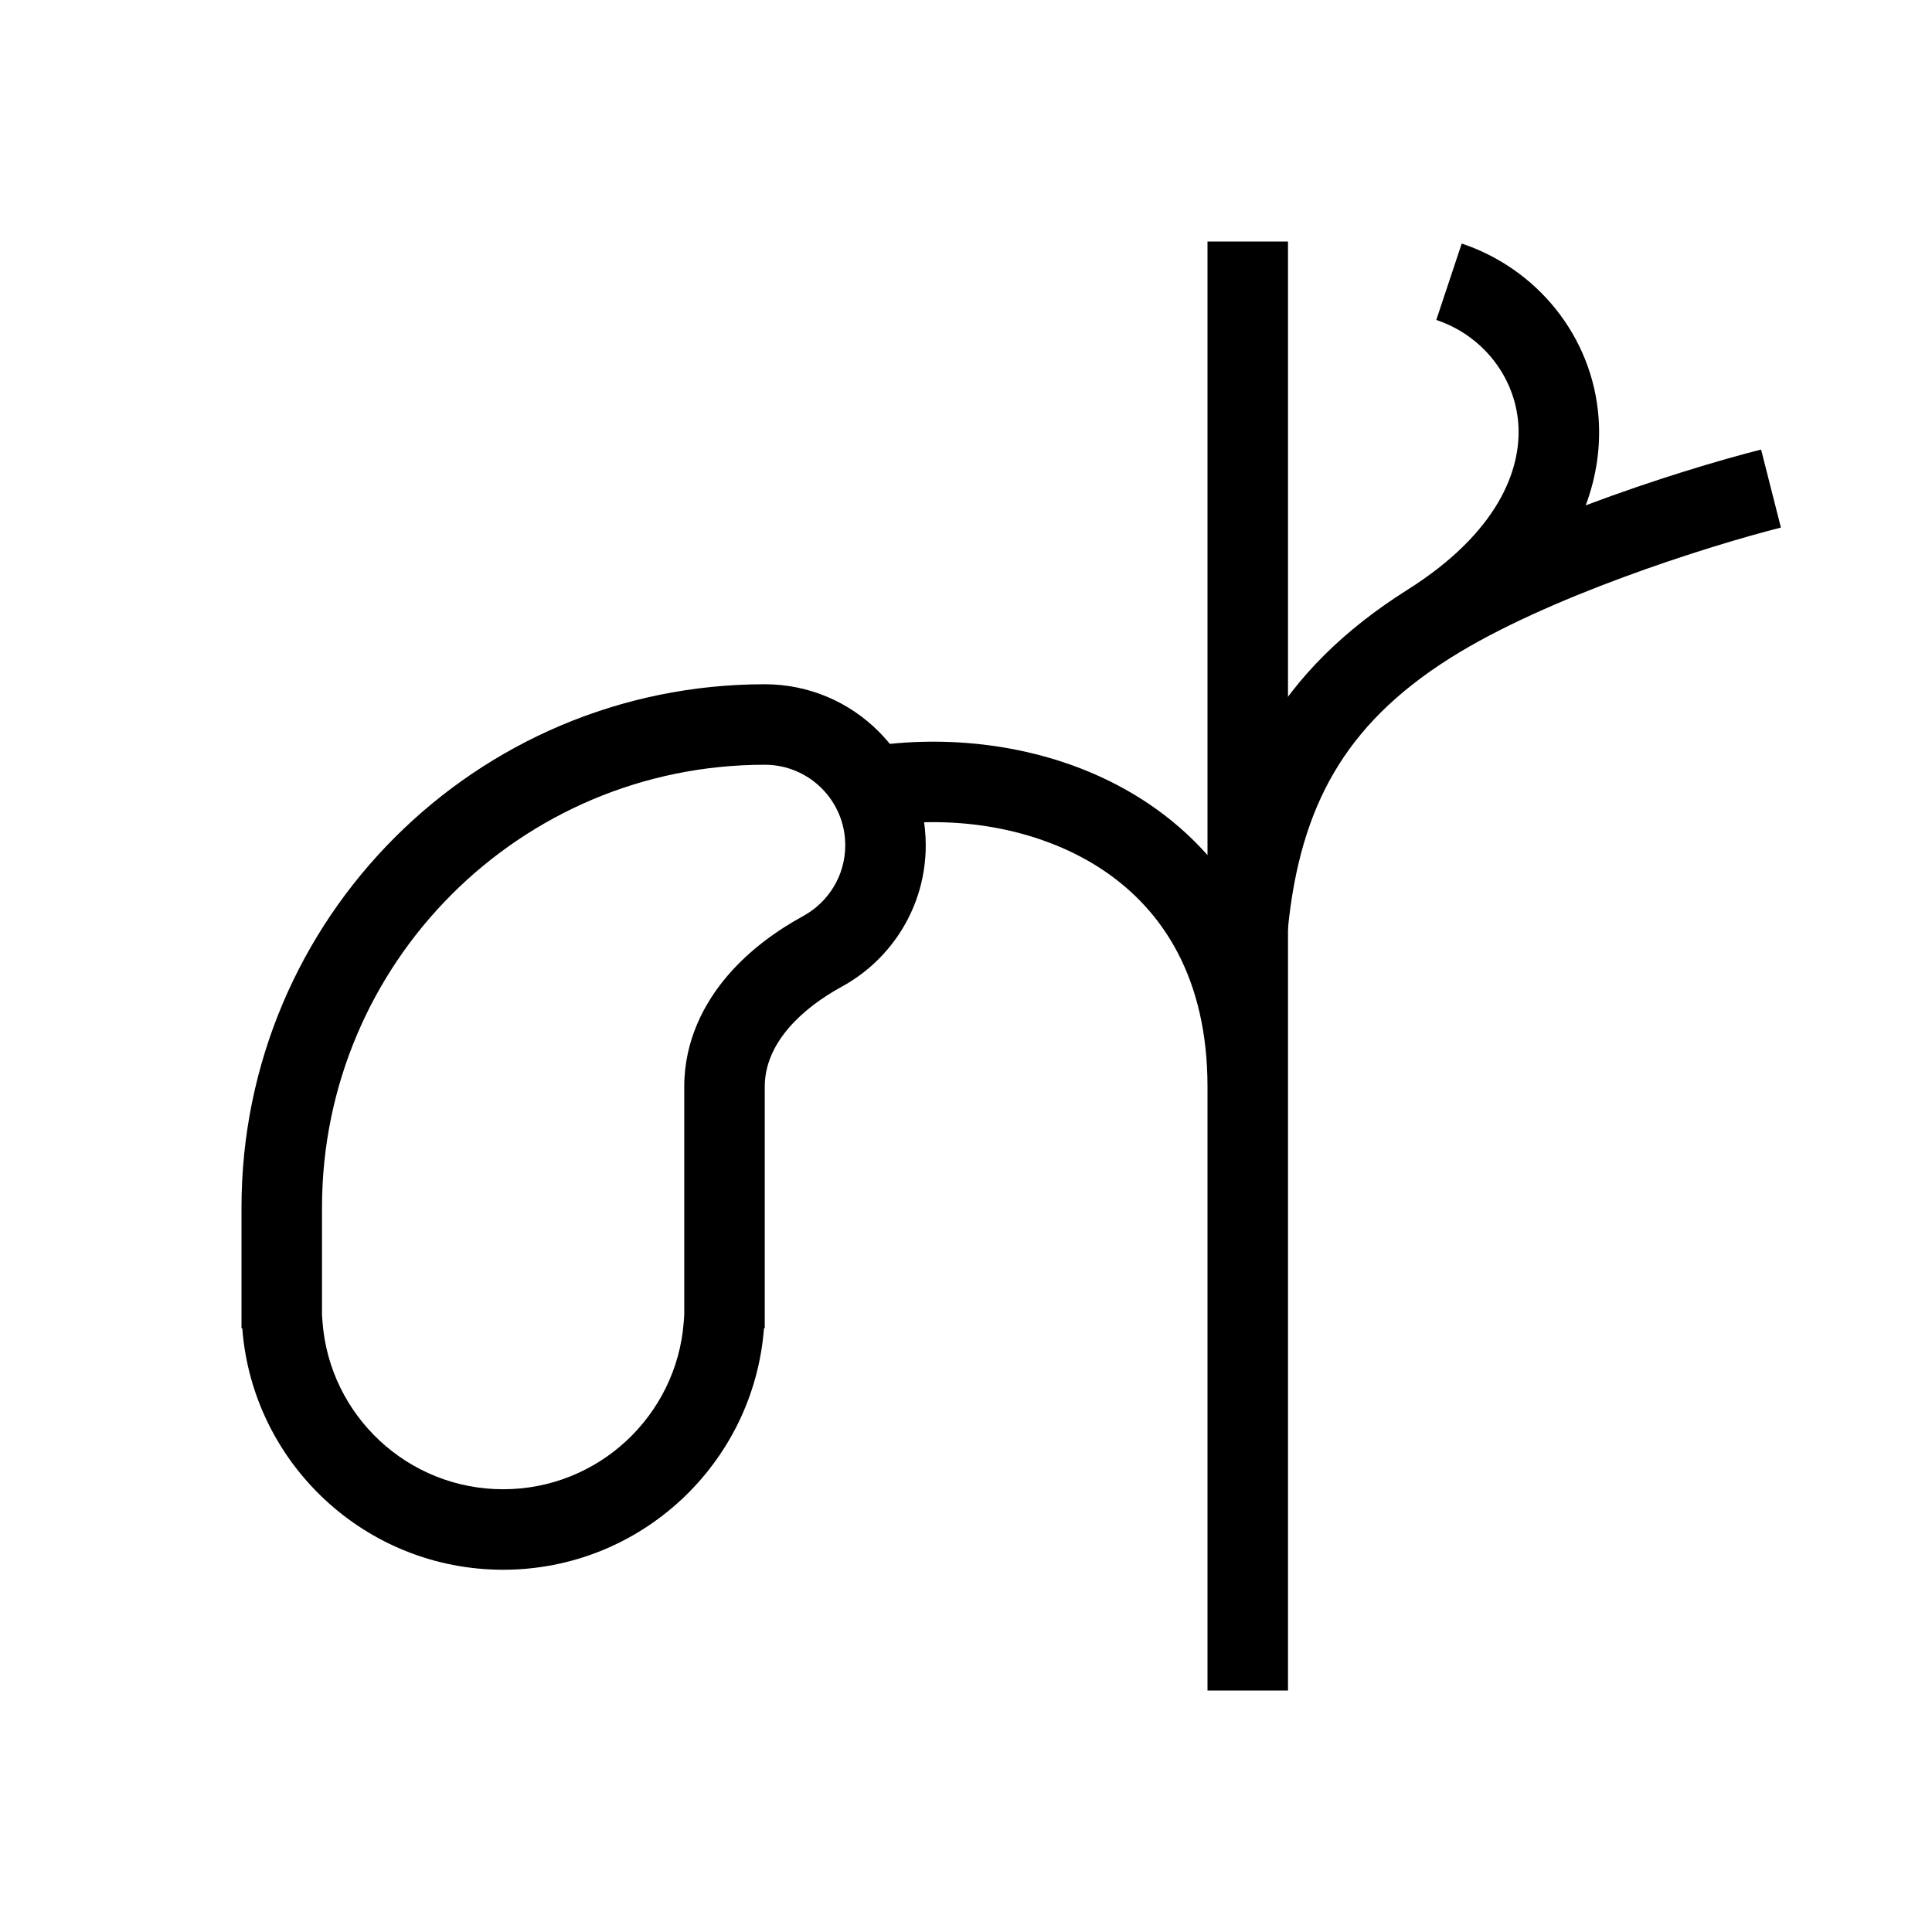
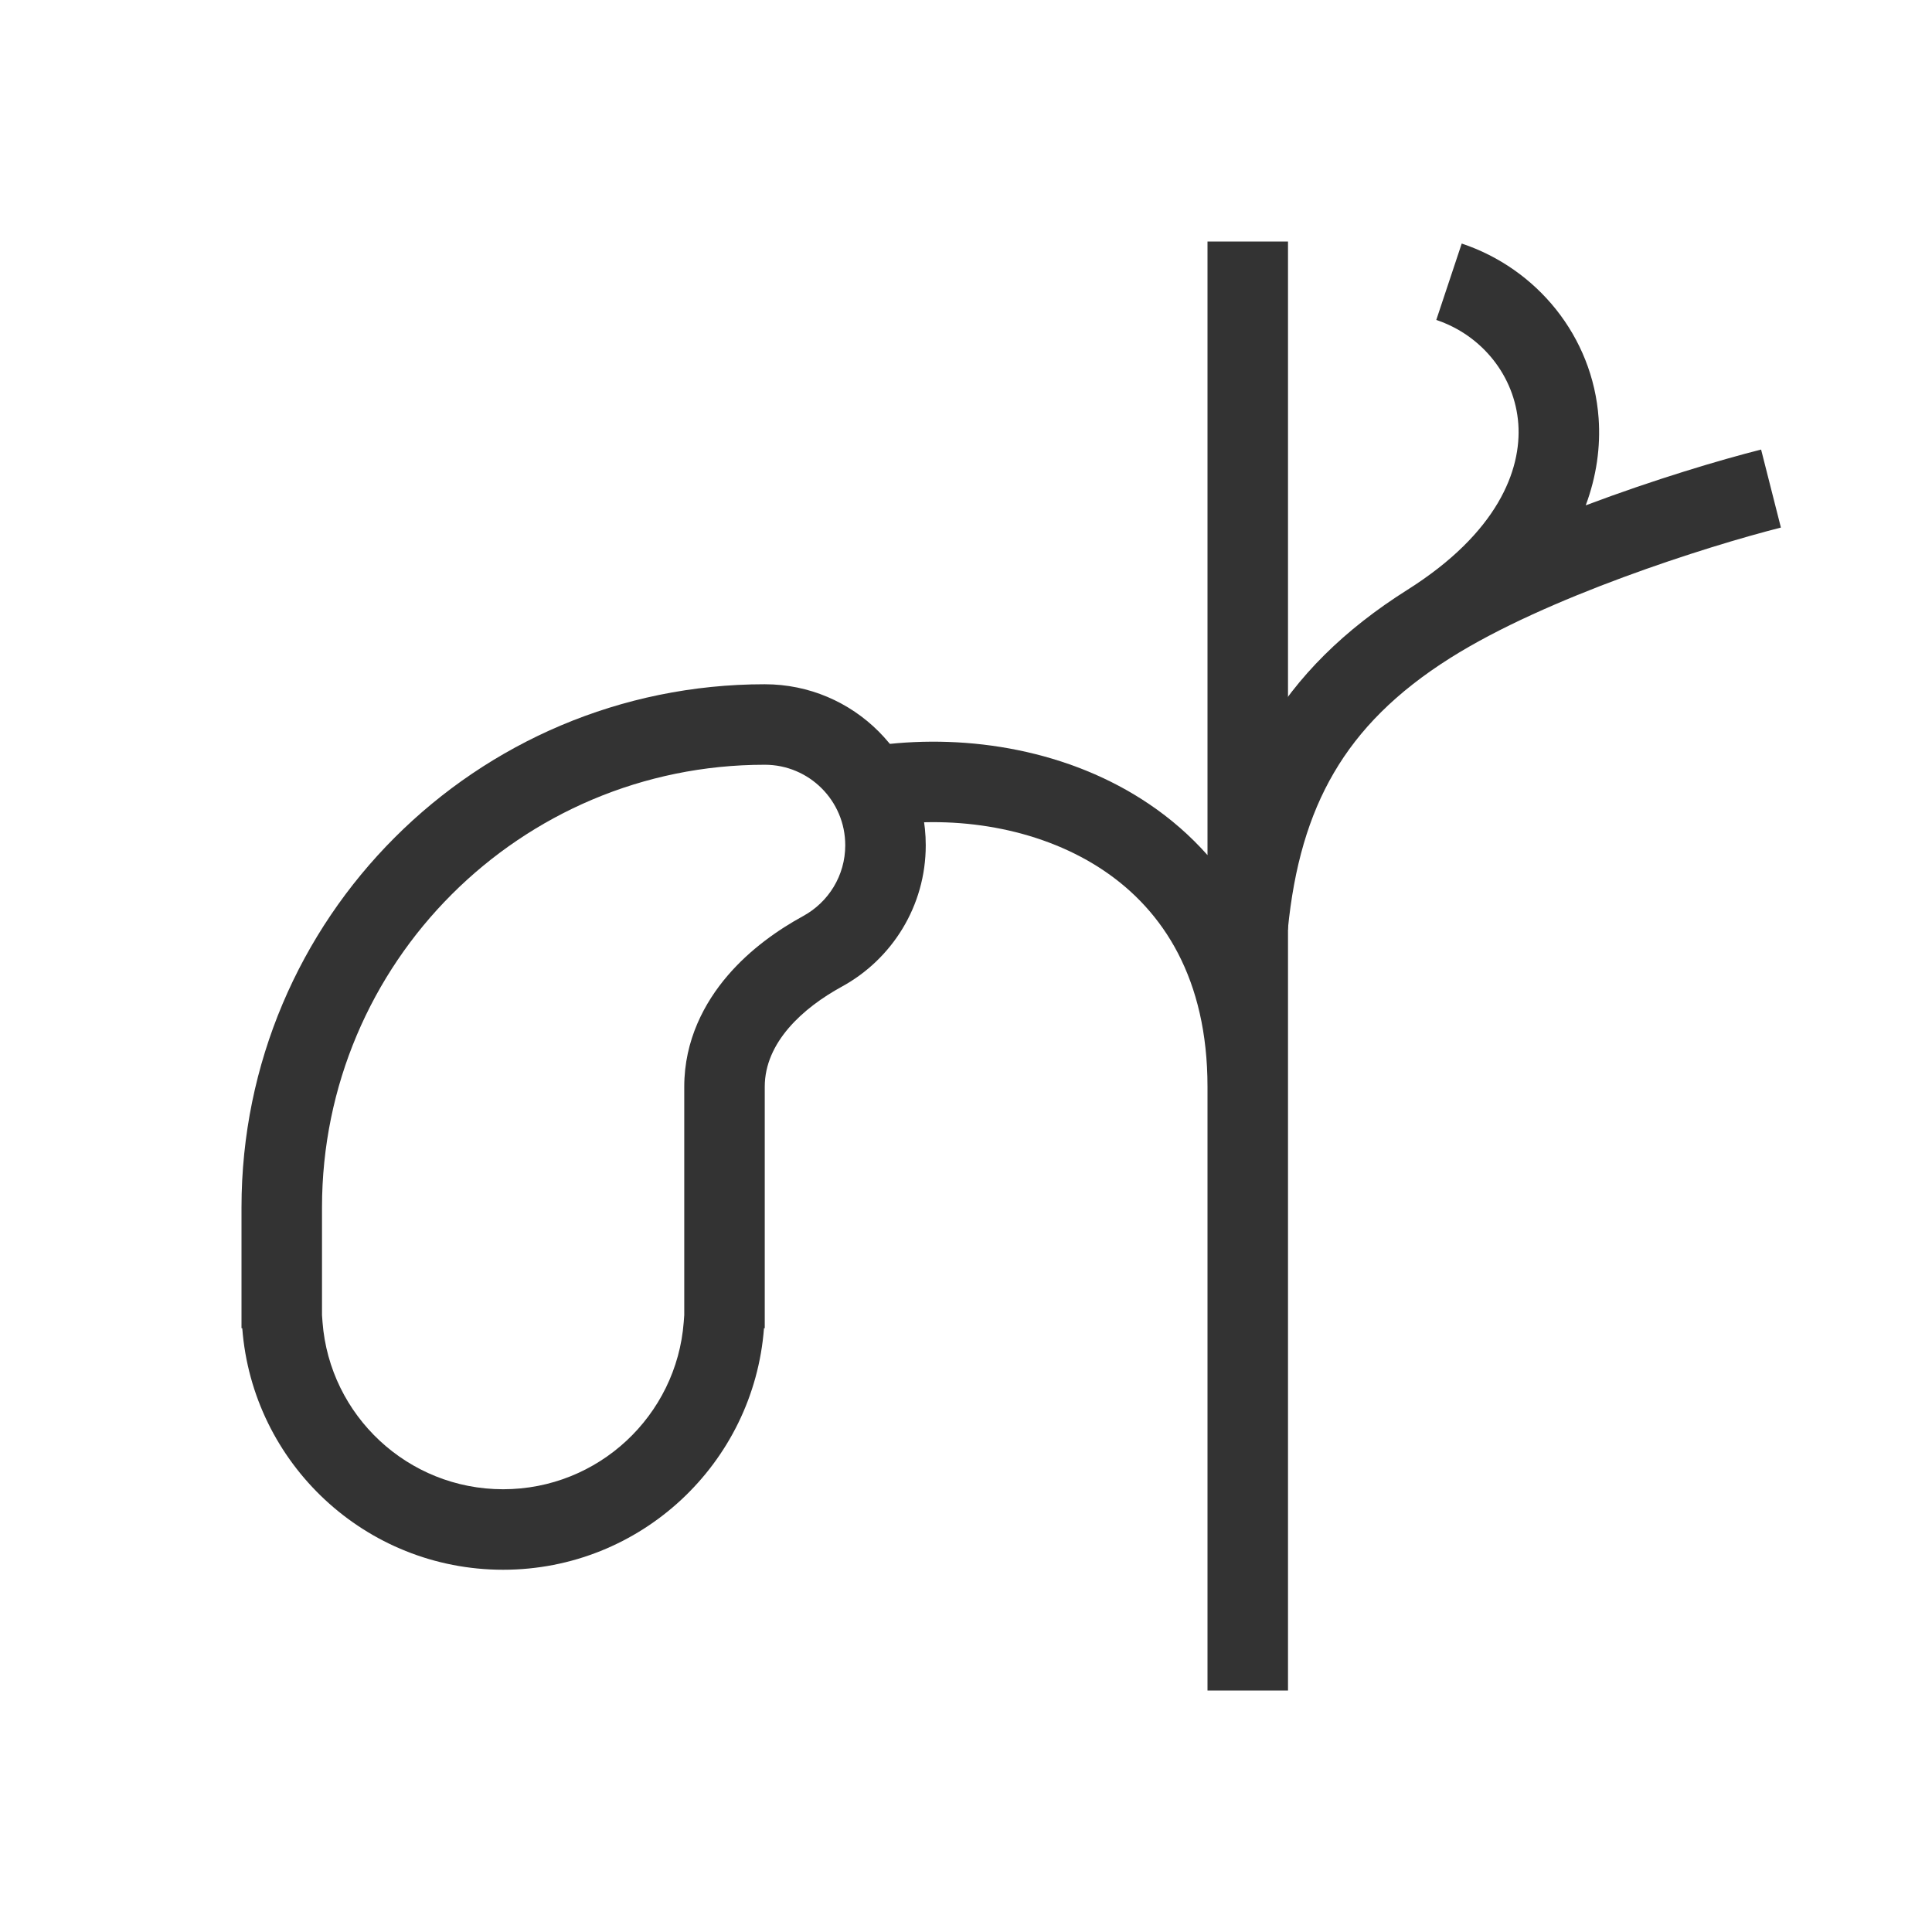
<svg xmlns="http://www.w3.org/2000/svg" width="48" height="48" viewBox="0 0 48 48" fill="none">
-   <path fill-rule="evenodd" clip-rule="evenodd" d="M30 21.245V6H32V42H30V27C30 24.319 28.904 22.634 27.439 21.64C25.928 20.615 23.934 20.266 22.124 20.492L21.876 18.508C24.066 18.234 26.572 18.635 28.561 19.985C29.088 20.342 29.572 20.762 30 21.245Z" fill="black" />
-   <path fill-rule="evenodd" clip-rule="evenodd" d="M37.722 10.532C37.637 9.342 36.818 8.327 35.684 7.949L36.316 6.051C38.182 6.673 39.572 8.356 39.717 10.39C39.768 11.107 39.664 11.837 39.397 12.555C41.111 11.909 42.75 11.423 43.754 11.169L44.246 13.107C42.38 13.581 38.415 14.843 36.034 16.346C34.685 17.196 33.766 18.129 33.142 19.197C32.514 20.268 32.149 21.534 31.995 23.098L30.005 22.902C30.179 21.135 30.605 19.572 31.416 18.186C32.229 16.797 33.396 15.645 34.966 14.654C37.206 13.241 37.804 11.68 37.722 10.532Z" fill="black" />
-   <path fill-rule="evenodd" clip-rule="evenodd" d="M6.019 33C6.274 36.356 9.078 39 12.5 39C15.922 39 18.726 36.356 18.981 33H19V27C19 25.895 19.949 25.041 20.918 24.511C22.159 23.832 23 22.514 23 21C23 18.791 21.209 17 19 17C11.82 17 6 22.82 6 30V33H6.019ZM8 32.675V30C8 23.925 12.925 19 19 19C20.105 19 21 19.895 21 21C21 21.754 20.583 22.414 19.958 22.757C19.337 23.096 18.641 23.581 18.078 24.238C17.506 24.905 17 25.839 17 27V32.675L16.987 32.848C16.81 35.17 14.868 37 12.5 37C10.132 37 8.19 35.17 8.013 32.848L8 32.675Z" fill="black" />
+   <path fill-rule="evenodd" clip-rule="evenodd" d="M30 21.245V6H32V42H30V27C30 24.319 28.904 22.634 27.439 21.64C25.928 20.615 23.934 20.266 22.124 20.492L21.876 18.508C24.066 18.234 26.572 18.635 28.561 19.985C29.088 20.342 29.572 20.762 30 21.245Z" fill="#333333" />
+   <path fill-rule="evenodd" clip-rule="evenodd" d="M37.722 10.532C37.637 9.342 36.818 8.327 35.684 7.949L36.316 6.051C38.182 6.673 39.572 8.356 39.717 10.39C39.768 11.107 39.664 11.837 39.397 12.555C41.111 11.909 42.75 11.423 43.754 11.169L44.246 13.107C42.38 13.581 38.415 14.843 36.034 16.346C34.685 17.196 33.766 18.129 33.142 19.197C32.514 20.268 32.149 21.534 31.995 23.098L30.005 22.902C30.179 21.135 30.605 19.572 31.416 18.186C32.229 16.797 33.396 15.645 34.966 14.654C37.206 13.241 37.804 11.68 37.722 10.532Z" fill="#333333" />
+   <path fill-rule="evenodd" clip-rule="evenodd" d="M6.019 33C6.274 36.356 9.078 39 12.5 39C15.922 39 18.726 36.356 18.981 33H19V27C19 25.895 19.949 25.041 20.918 24.511C22.159 23.832 23 22.514 23 21C23 18.791 21.209 17 19 17C11.82 17 6 22.82 6 30V33H6.019ZM8 32.675V30C8 23.925 12.925 19 19 19C20.105 19 21 19.895 21 21C21 21.754 20.583 22.414 19.958 22.757C19.337 23.096 18.641 23.581 18.078 24.238C17.506 24.905 17 25.839 17 27V32.675L16.987 32.848C16.81 35.17 14.868 37 12.5 37C10.132 37 8.19 35.17 8.013 32.848L8 32.675Z" fill="#333333" />
</svg>
